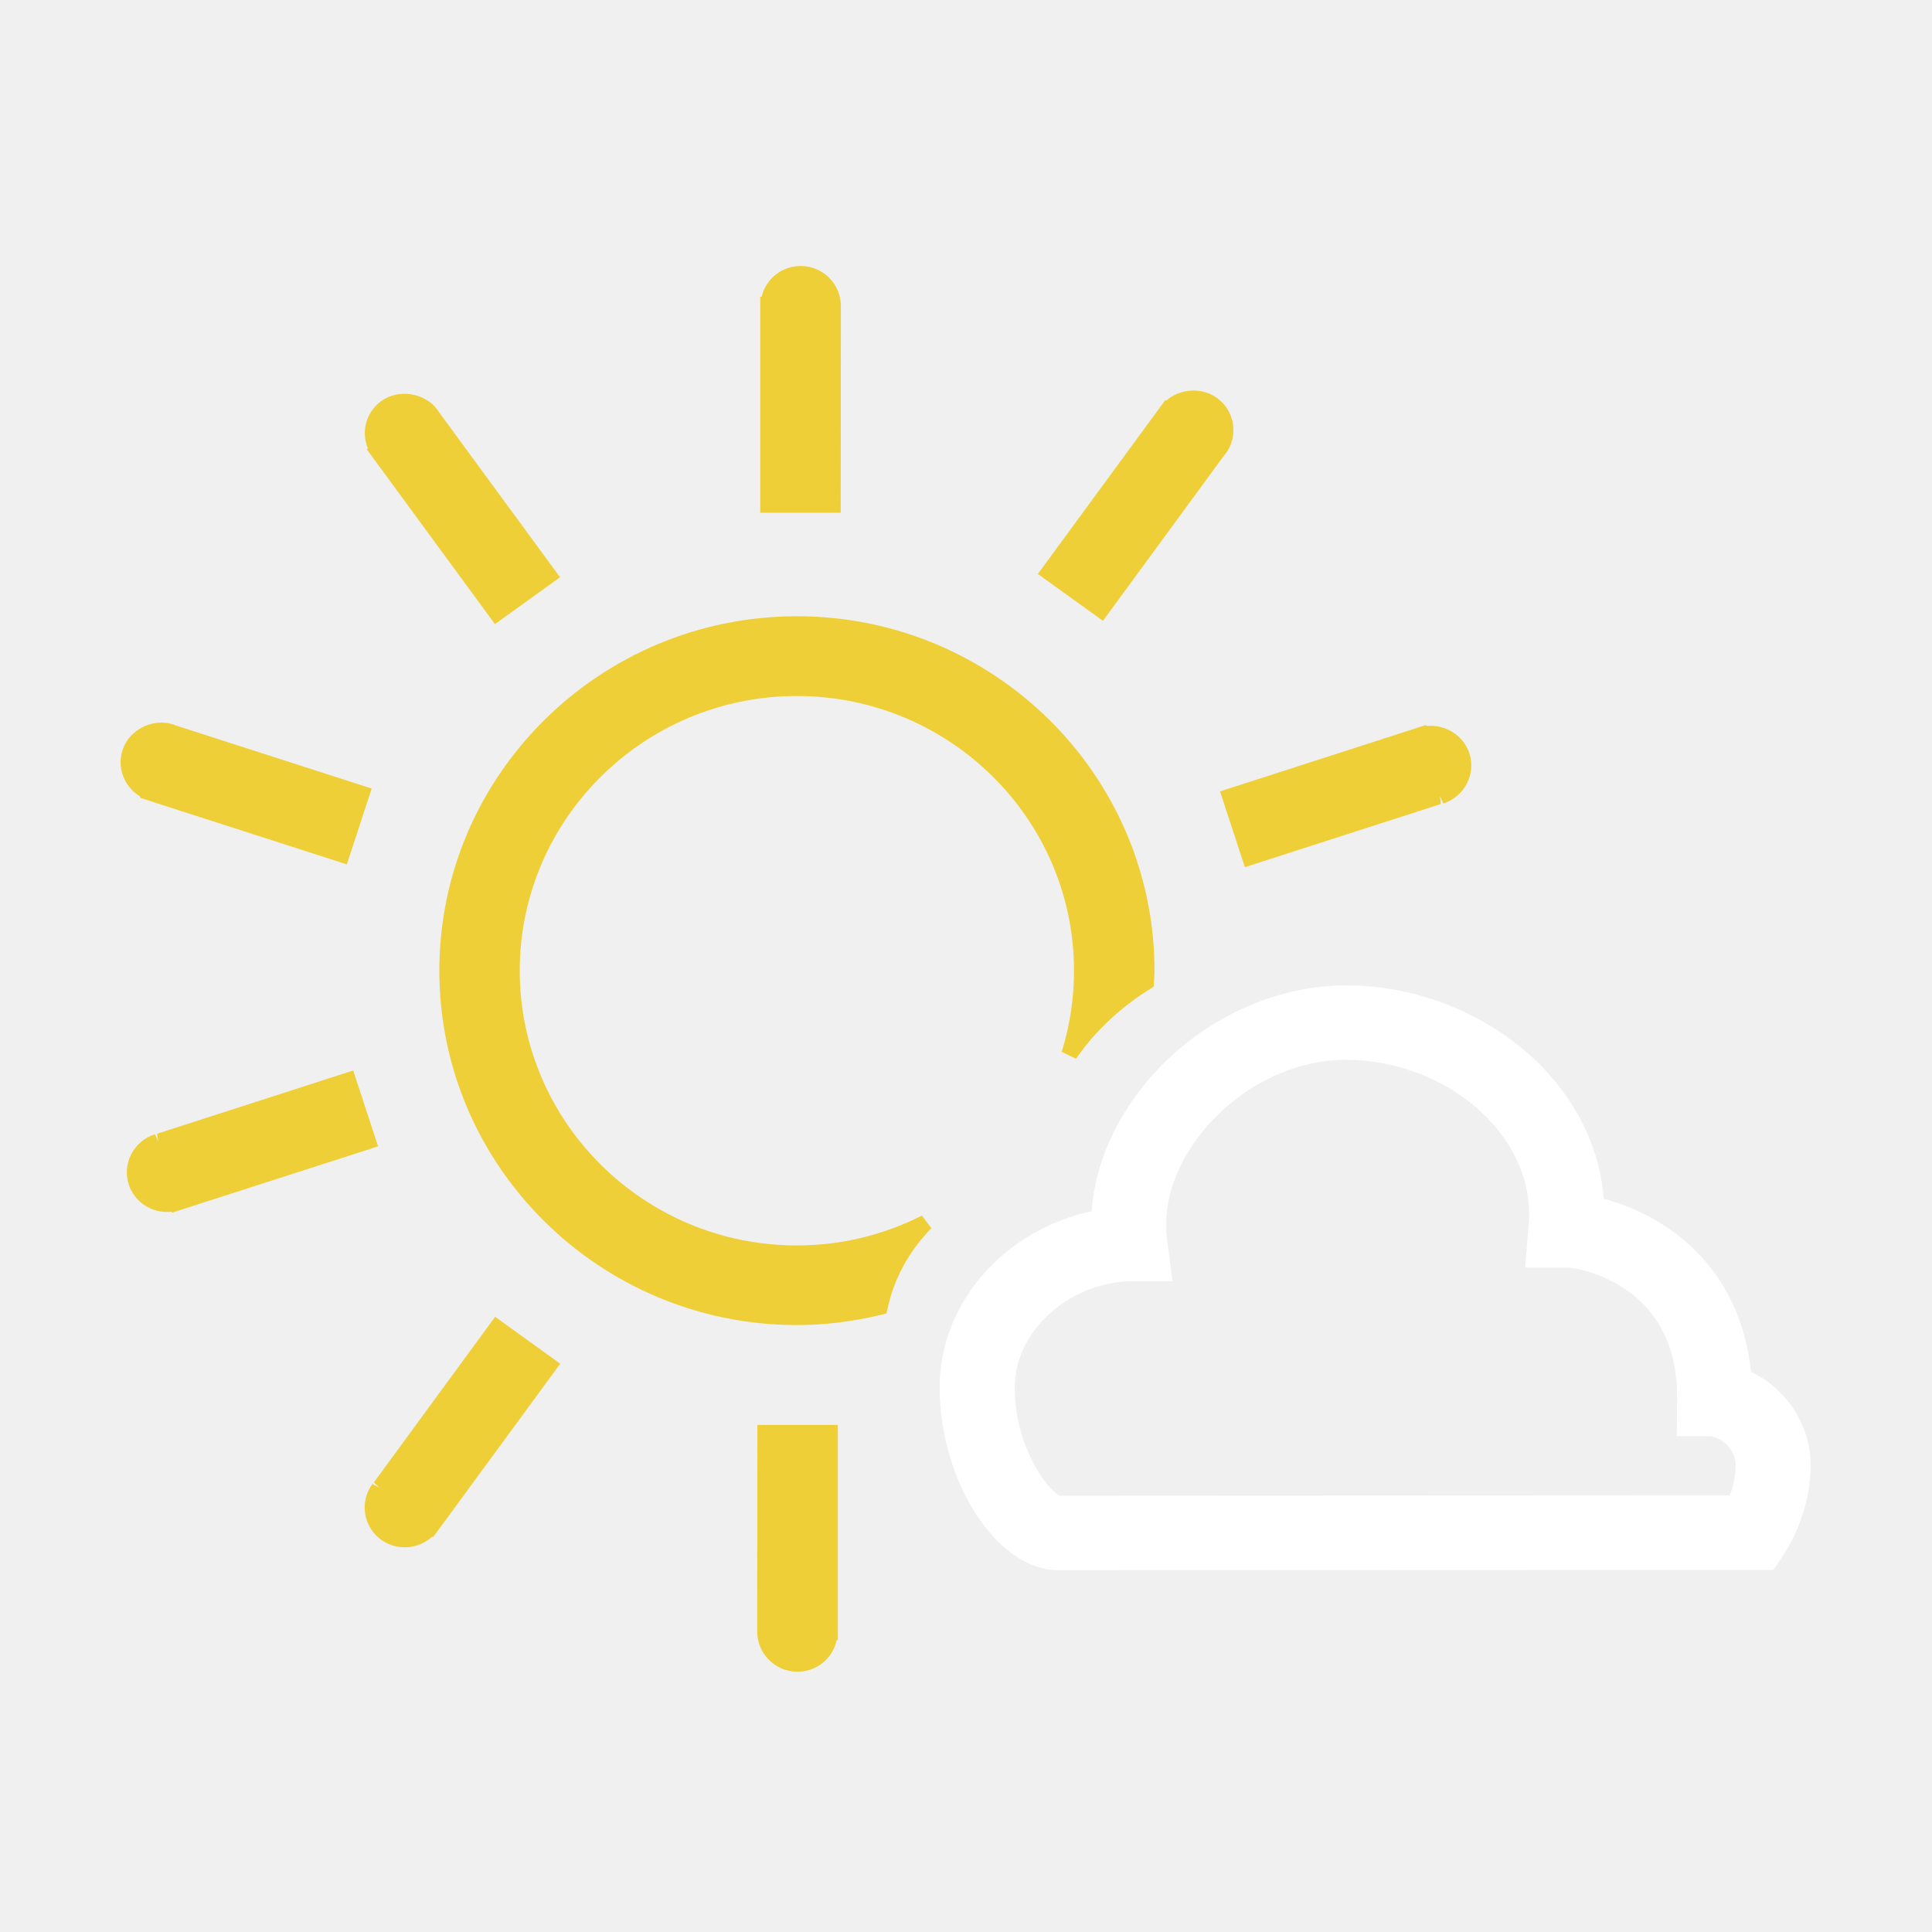
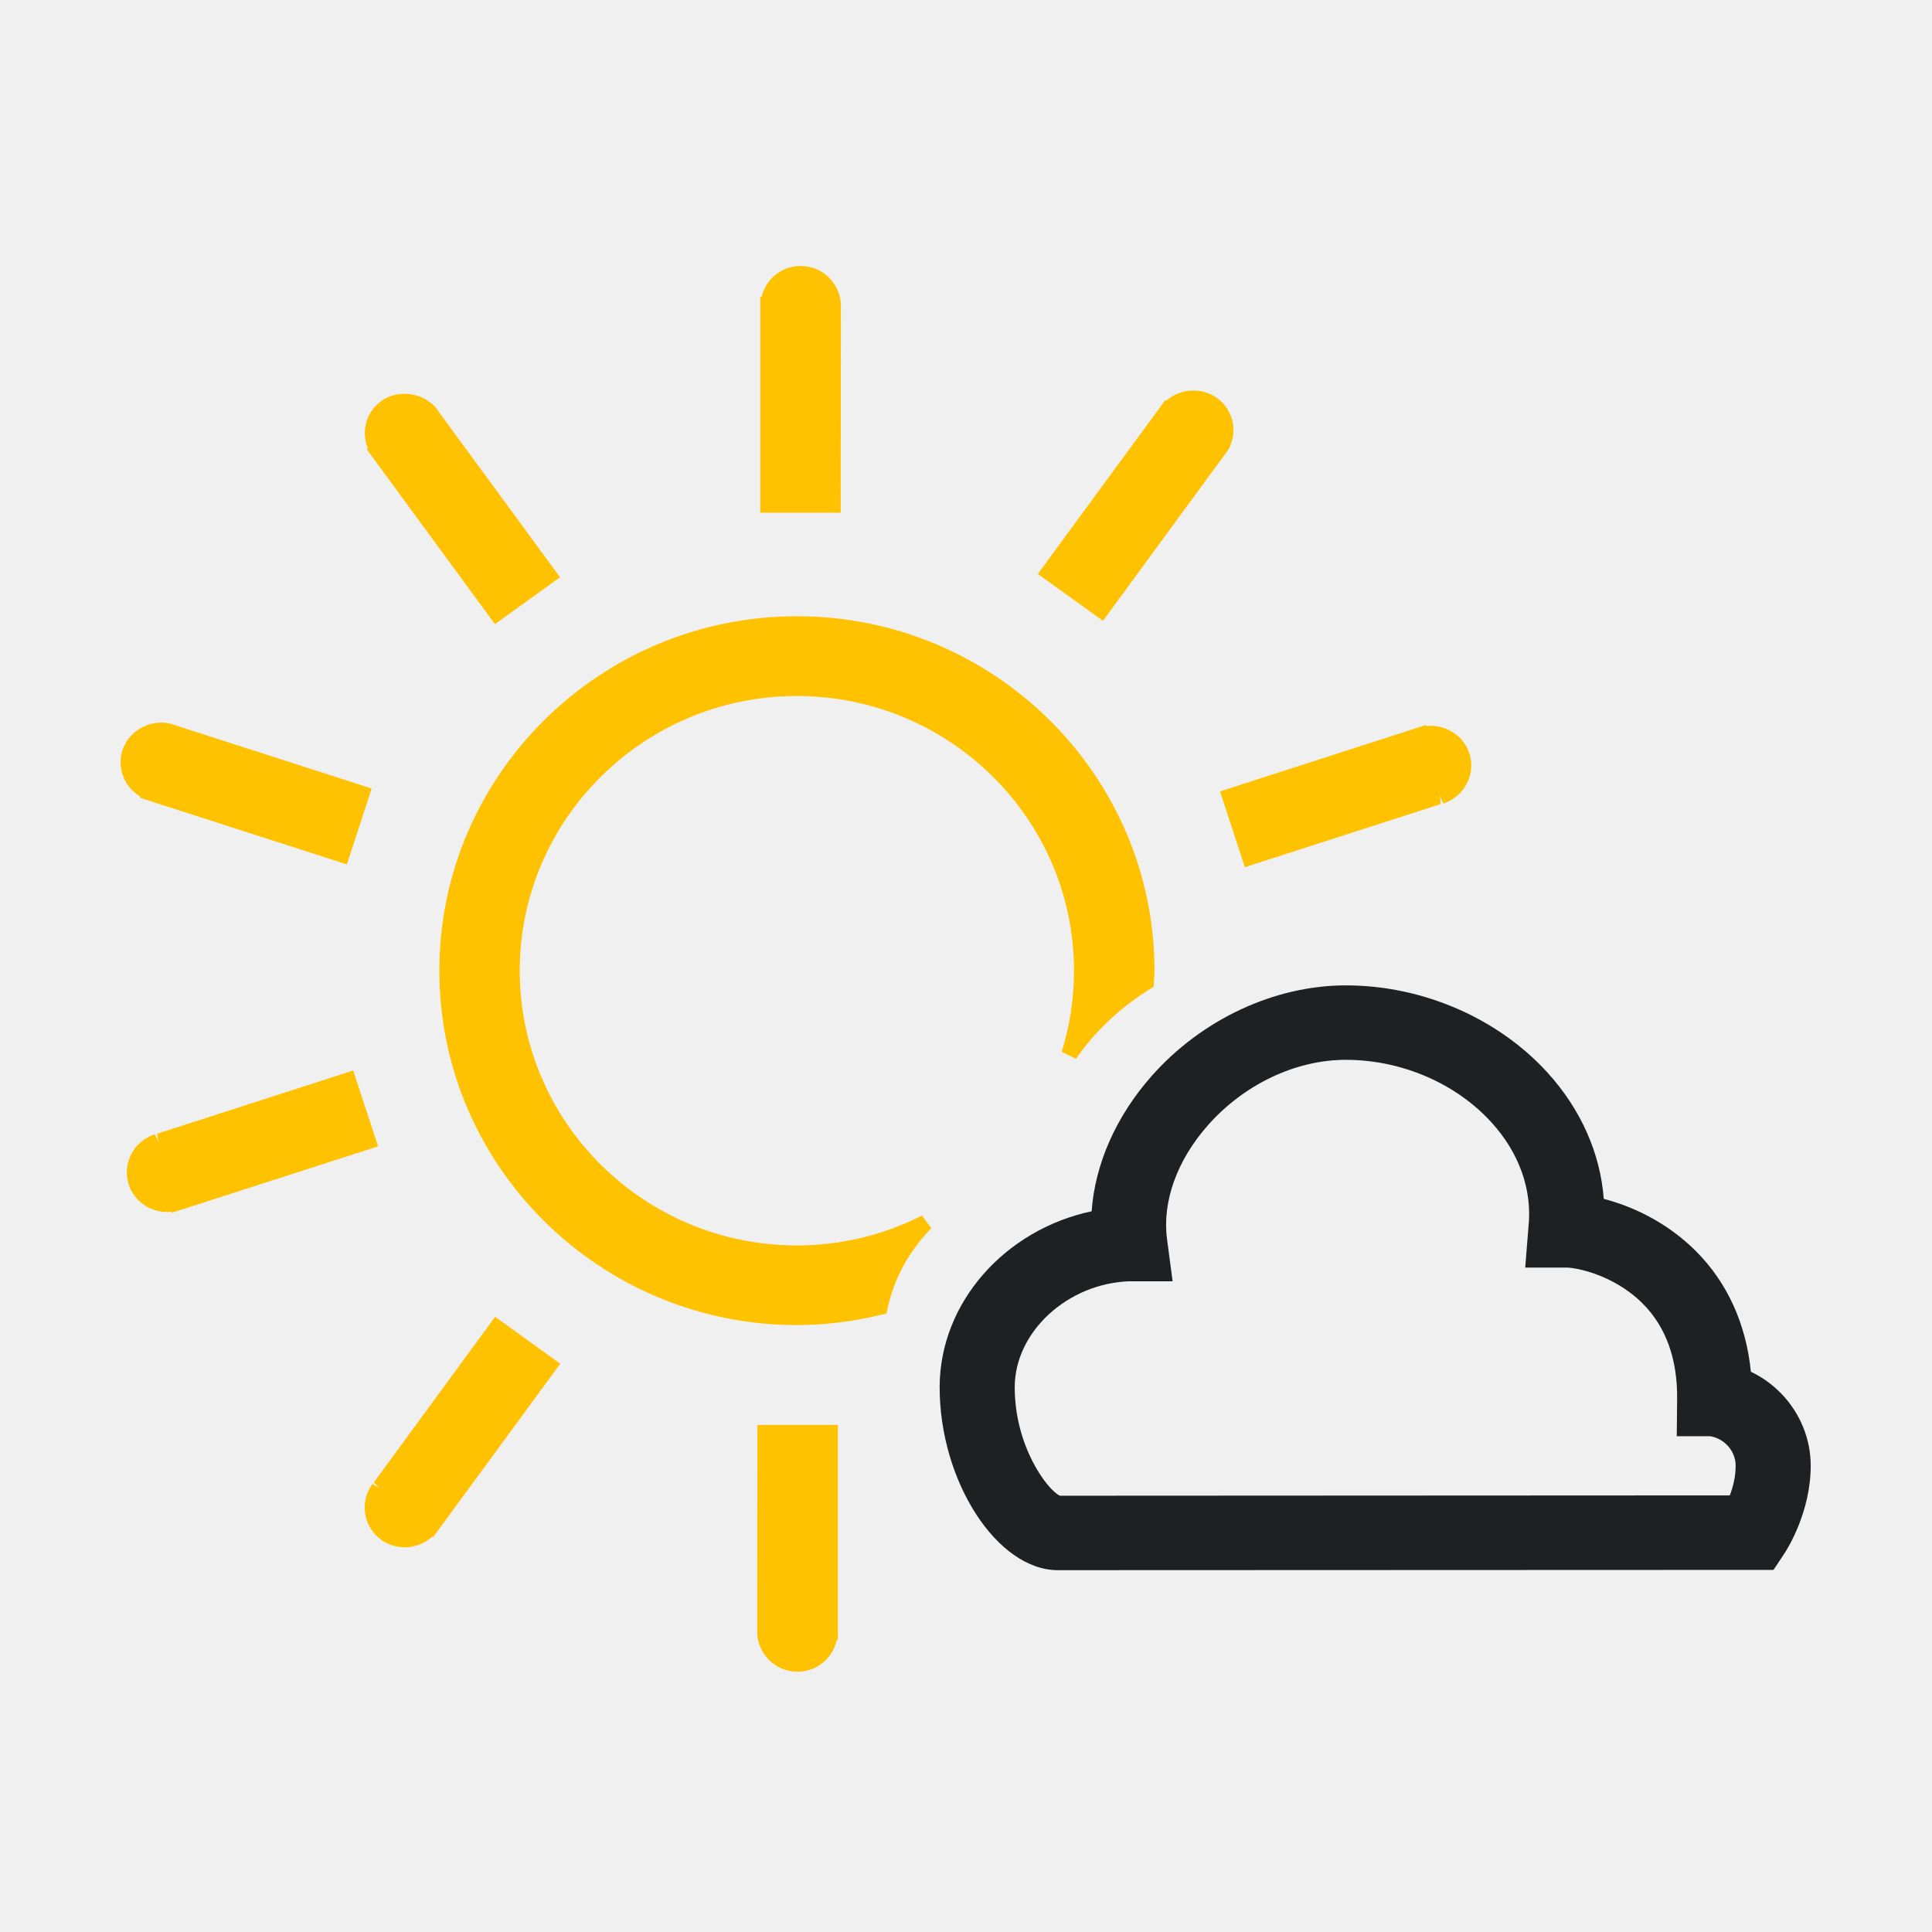
<svg xmlns="http://www.w3.org/2000/svg" version="1.1" id="Layer_1" x="0px" y="0px" width="64px" height="64px" viewBox="0 0 64 64" enable-background="new 0 0 64 64" xml:space="preserve">
-   <g>
-     <path fill="#FFFFFF" d="M35.046,52.014h-0.003c-2.016-0.002-3.916-2.945-3.916-6.059c0-2.807,2.169-5.221,5.035-5.83   c0.111-1.562,0.806-3.143,1.986-4.479c1.662-1.879,4.069-3.004,6.436-3.004c2.535,0,5.033,1.08,6.68,2.891   c1.106,1.217,1.748,2.671,1.863,4.181c0.928,0.242,2.076,0.757,3.05,1.729c1.042,1.041,1.665,2.412,1.823,3.998   c1.186,0.565,1.982,1.771,1.982,3.113c0,1.537-0.775,2.758-0.863,2.894l-0.369,0.557L35.046,52.014z M37.43,42.443   c-2.062,0.064-3.816,1.675-3.816,3.512c0,1.965,1.082,3.398,1.496,3.593l22.192-0.011c0.104-0.271,0.194-0.618,0.194-0.98   c0-0.466-0.338-0.873-0.799-0.972l-0.037-0.008h-1.115l0.012-1.243c0.012-1.323-0.375-2.389-1.146-3.157   c-0.978-0.975-2.244-1.187-2.509-1.187h-1.377l0.108-1.358c0.128-1.219-0.308-2.442-1.223-3.448   c-1.181-1.301-2.987-2.076-4.83-2.076c-1.659,0-3.367,0.812-4.565,2.166c-1.025,1.158-1.521,2.535-1.355,3.778l0.184,1.392H37.43   L37.43,42.443z" />
+   <defs id="defs29" />
+   <g id="g3" style="fill:#1f2022;fill-opacity:1">
+     <path fill="#FFFFFF" d="M35.046,52.014h-0.003c-2.016-0.002-3.916-2.945-3.916-6.059c0-2.807,2.169-5.221,5.035-5.83   c0.111-1.562,0.806-3.143,1.986-4.479c1.662-1.879,4.069-3.004,6.436-3.004c2.535,0,5.033,1.08,6.68,2.891   c1.106,1.217,1.748,2.671,1.863,4.181c0.928,0.242,2.076,0.757,3.05,1.729c1.042,1.041,1.665,2.412,1.823,3.998   c1.186,0.565,1.982,1.771,1.982,3.113c0,1.537-0.775,2.758-0.863,2.894l-0.369,0.557L35.046,52.014z M37.43,42.443   c-2.062,0.064-3.816,1.675-3.816,3.512c0,1.965,1.082,3.398,1.496,3.593l22.192-0.011c0.104-0.271,0.194-0.618,0.194-0.98   c0-0.466-0.338-0.873-0.799-0.972l-0.037-0.008h-1.115l0.012-1.243c0.012-1.323-0.375-2.389-1.146-3.157   c-0.978-0.975-2.244-1.187-2.509-1.187h-1.377l0.108-1.358c0.128-1.219-0.308-2.442-1.223-3.448   c-1.181-1.301-2.987-2.076-4.83-2.076c-1.659,0-3.367,0.812-4.565,2.166c-1.025,1.158-1.521,2.535-1.355,3.778l0.184,1.392H37.43   L37.43,42.443z" id="path5" style="fill:#1f2022;fill-opacity:1" />
  </g>
-   <g>
-     <path fill="#EECF37" d="M27.855,10.138c0-0.731-0.597-1.327-1.332-1.327c-0.628,0-1.154,0.432-1.293,1.021h-0.045v7.153h2.665   L27.855,10.138z M27.585,10.174L27.585,10.174L27.585,10.174L27.585,10.174z" />
-     <path fill="#EECF37" d="M12.147,14.88l4.249,5.795l2.156-1.553l-4.019-5.481l-0.035-0.06c-0.419-0.57-1.291-0.711-1.866-0.298   c-0.506,0.364-0.677,1.015-0.445,1.571L12.147,14.88z M14.298,13.765C14.298,13.765,14.298,13.765,14.298,13.765L14.298,13.765   L14.298,13.765z" />
-     <path fill="#EECF37" d="M4.647,26.385l-0.012,0.042l6.855,2.207l0.822-2.513l-6.5-2.093L5.746,24   c-0.691-0.224-1.464,0.168-1.686,0.845C3.864,25.441,4.12,26.074,4.647,26.385z" />
-     <path fill="#EECF37" d="M11.7,35.461l-6.491,2.094l0.031,0.263h0l-0.11-0.244C4.426,37.8,4.039,38.549,4.266,39.24   c0.179,0.544,0.688,0.908,1.269,0.908c0.048,0,0.096-0.002,0.144-0.008l0.017,0.032l6.828-2.198L11.7,35.461z" />
-     <path fill="#EECF37" d="M12.386,49.105l0.186,0.185l0,0l-0.235-0.133c-0.211,0.288-0.296,0.639-0.24,0.991   c0.056,0.347,0.244,0.651,0.532,0.86c0.226,0.162,0.495,0.248,0.776,0.248c0.342,0,0.665-0.125,0.911-0.353l0.033,0.014l4.21-5.742   l-2.157-1.555L12.386,49.105z" />
-     <path fill="#EECF37" d="M25.083,54.049c0,0.73,0.598,1.329,1.334,1.329c0.638,0,1.17-0.444,1.299-1.047l0.039-0.006v-7.122H25.09   L25.083,54.049z" />
-     <path fill="#EECF37" d="M48.674,24.952c-0.195-0.593-0.801-0.966-1.424-0.902l-0.02-0.031l-6.815,2.196l0.823,2.511l6.492-2.092   l-0.028-0.263l0.108,0.246C48.512,26.391,48.9,25.644,48.674,24.952z M47.699,26.371L47.699,26.371L47.699,26.371L47.699,26.371z" />
-     <path fill="#EECF37" d="M40.553,15.083l0.047-0.052c0.211-0.286,0.297-0.637,0.244-0.986c-0.056-0.349-0.244-0.657-0.533-0.864   c-0.5-0.361-1.227-0.312-1.676,0.091l-0.033-0.018l-4.222,5.759l2.157,1.552L40.553,15.083z" />
-     <path fill="#EECF37" d="M26.398,20.414c-6.531,0-11.844,5.267-11.844,11.741c0,6.474,5.314,11.74,11.844,11.74   c0.914,0,1.857-0.115,2.805-0.344l0.164-0.039l0.035-0.162c0.206-0.983,0.706-1.901,1.451-2.664l-0.312-0.418   c-1.305,0.657-2.699,0.989-4.145,0.989c-5.06,0-9.179-4.083-9.179-9.101c0-5.018,4.118-9.1,9.179-9.1   c5.063,0,9.182,4.082,9.182,9.1c0,0.914-0.137,1.82-0.408,2.688l0.473,0.229c0.205-0.289,0.385-0.517,0.562-0.72   c0.539-0.609,1.175-1.146,1.896-1.596l0.116-0.074l0.017-0.291c0.004-0.079,0.01-0.158,0.01-0.238   C38.244,25.682,32.932,20.414,26.398,20.414z" />
+   <g id="g7" style="fill:#ffc200;fill-opacity:1">
+     <path fill="#EECF37" d="M27.855,10.138c0-0.731-0.597-1.327-1.332-1.327c-0.628,0-1.154,0.432-1.293,1.021h-0.045v7.153h2.665   L27.855,10.138z M27.585,10.174L27.585,10.174L27.585,10.174L27.585,10.174z" id="path9" style="fill:#ffc200;fill-opacity:1" />
+     <path fill="#EECF37" d="M12.147,14.88l4.249,5.795l2.156-1.553l-4.019-5.481l-0.035-0.06c-0.419-0.57-1.291-0.711-1.866-0.298   c-0.506,0.364-0.677,1.015-0.445,1.571L12.147,14.88z M14.298,13.765C14.298,13.765,14.298,13.765,14.298,13.765L14.298,13.765   L14.298,13.765z" id="path11" style="fill:#ffc200;fill-opacity:1" />
+     <path fill="#EECF37" d="M4.647,26.385l-0.012,0.042l6.855,2.207l0.822-2.513l-6.5-2.093L5.746,24   c-0.691-0.224-1.464,0.168-1.686,0.845C3.864,25.441,4.12,26.074,4.647,26.385z" id="path13" style="fill:#ffc200;fill-opacity:1" />
+     <path fill="#EECF37" d="M11.7,35.461l-6.491,2.094l0.031,0.263h0l-0.11-0.244C4.426,37.8,4.039,38.549,4.266,39.24   c0.179,0.544,0.688,0.908,1.269,0.908c0.048,0,0.096-0.002,0.144-0.008l0.017,0.032l6.828-2.198L11.7,35.461z" id="path15" style="fill:#ffc200;fill-opacity:1" />
+     <path fill="#EECF37" d="M12.386,49.105l0.186,0.185l0,0l-0.235-0.133c-0.211,0.288-0.296,0.639-0.24,0.991   c0.056,0.347,0.244,0.651,0.532,0.86c0.226,0.162,0.495,0.248,0.776,0.248c0.342,0,0.665-0.125,0.911-0.353l0.033,0.014l4.21-5.742   l-2.157-1.555L12.386,49.105z" id="path17" style="fill:#ffc200;fill-opacity:1" />
+     <path fill="#EECF37" d="M25.083,54.049c0,0.73,0.598,1.329,1.334,1.329c0.638,0,1.17-0.444,1.299-1.047l0.039-0.006v-7.122H25.09   L25.083,54.049z" id="path19" style="fill:#ffc200;fill-opacity:1" />
+     <path fill="#EECF37" d="M48.674,24.952c-0.195-0.593-0.801-0.966-1.424-0.902l-0.02-0.031l-6.815,2.196l0.823,2.511l6.492-2.092   l-0.028-0.263l0.108,0.246C48.512,26.391,48.9,25.644,48.674,24.952z M47.699,26.371L47.699,26.371L47.699,26.371L47.699,26.371z" id="path21" style="fill:#ffc200;fill-opacity:1" />
+     <path fill="#EECF37" d="M40.553,15.083l0.047-0.052c0.211-0.286,0.297-0.637,0.244-0.986c-0.056-0.349-0.244-0.657-0.533-0.864   c-0.5-0.361-1.227-0.312-1.676,0.091l-0.033-0.018l-4.222,5.759l2.157,1.552L40.553,15.083z" id="path23" style="fill:#ffc200;fill-opacity:1" />
+     <path fill="#EECF37" d="M26.398,20.414c-6.531,0-11.844,5.267-11.844,11.741c0,6.474,5.314,11.74,11.844,11.74   c0.914,0,1.857-0.115,2.805-0.344l0.164-0.039l0.035-0.162c0.206-0.983,0.706-1.901,1.451-2.664l-0.312-0.418   c-1.305,0.657-2.699,0.989-4.145,0.989c-5.06,0-9.179-4.083-9.179-9.101c0-5.018,4.118-9.1,9.179-9.1   c5.063,0,9.182,4.082,9.182,9.1c0,0.914-0.137,1.82-0.408,2.688l0.473,0.229c0.205-0.289,0.385-0.517,0.562-0.72   c0.539-0.609,1.175-1.146,1.896-1.596l0.116-0.074l0.017-0.291c0.004-0.079,0.01-0.158,0.01-0.238   C38.244,25.682,32.932,20.414,26.398,20.414z" id="path25" style="fill:#ffc200;fill-opacity:1" />
  </g>
</svg>
